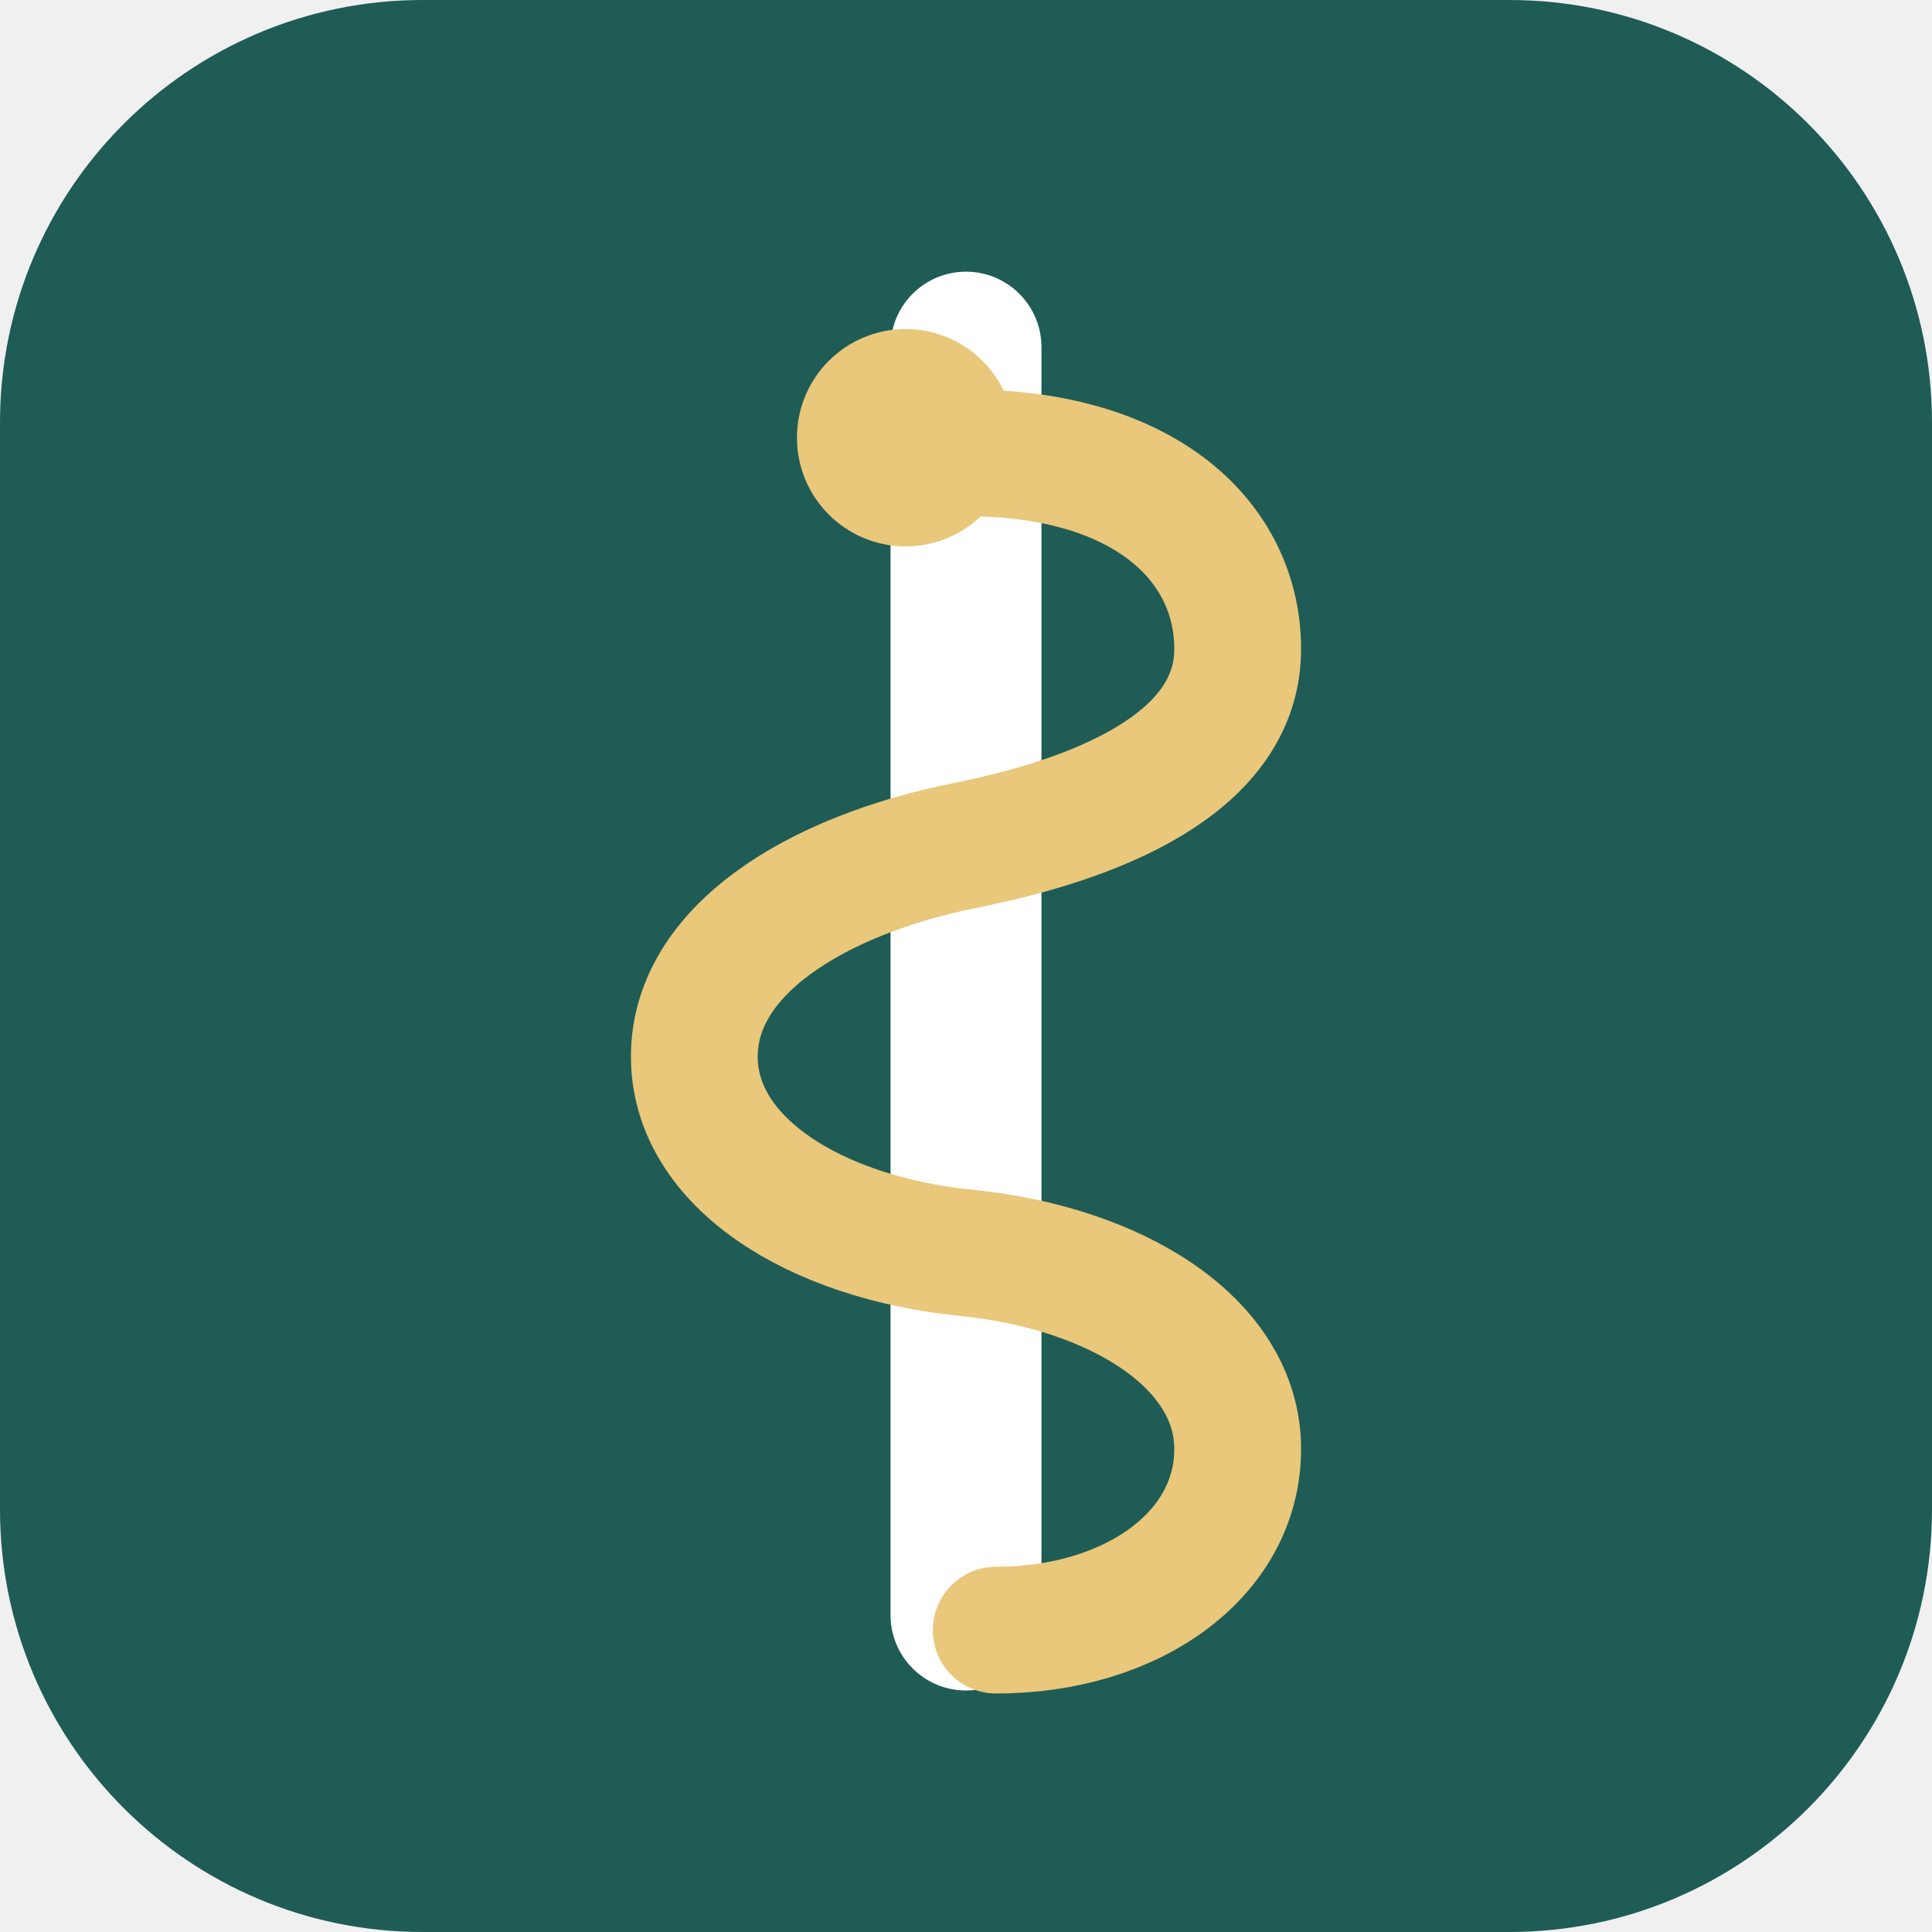
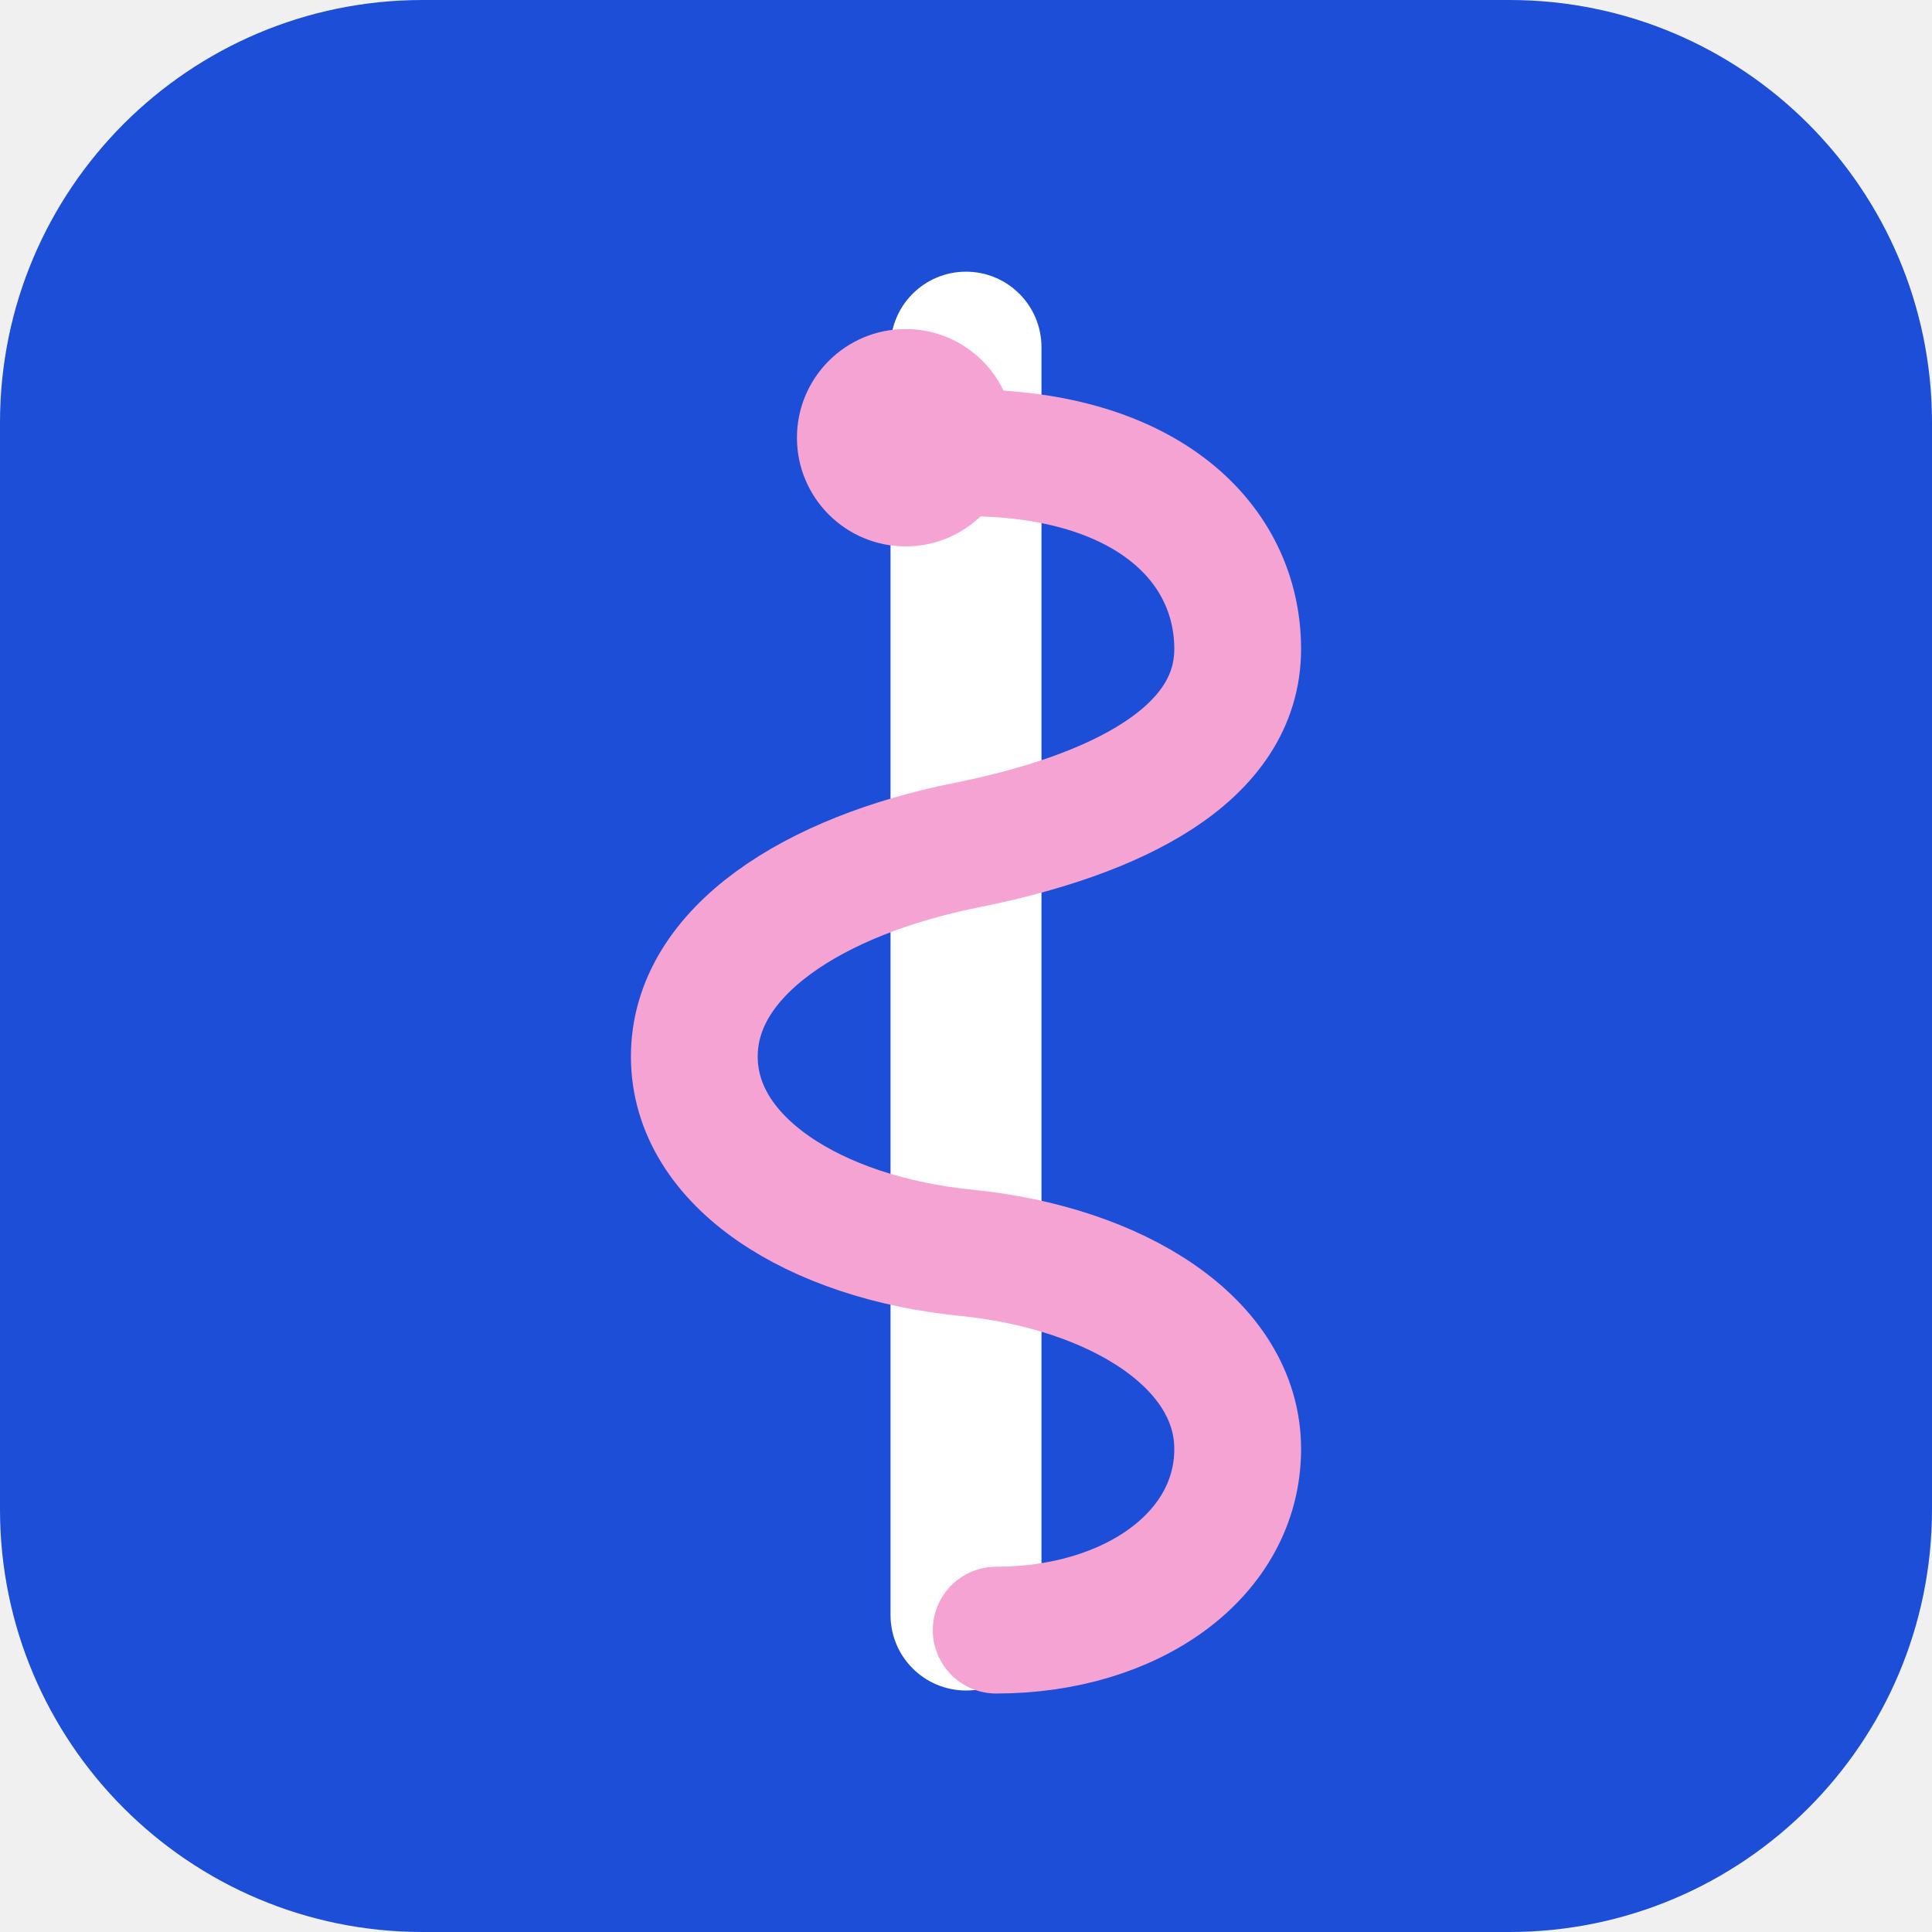
<svg xmlns="http://www.w3.org/2000/svg" viewBox="0 0 64 64">
-   <rect width="64" height="64" rx="14" fill="#1F5C55" />
+   <rect width="64" height="64" rx="14" fill="#1D4ED8" />
  <rect x="29.5" y="9" width="5" height="47" rx="2.5" fill="#fff" />
-   <path d="M32 15c6 0 9 3 9 6.5S37 27 32 28s-9 3.5-9 7 4 6 9 6.5 9 3 9 6.5-3.5 6-8 6" fill="none" stroke="#E9C77B" stroke-width="4.2" stroke-linecap="round" />
-   <circle cx="30" cy="14.5" r="3.6" fill="#E9C77B" />
+   <path d="M32 15c6 0 9 3 9 6.5S37 27 32 28s-9 3.5-9 7 4 6 9 6.5 9 3 9 6.5-3.5 6-8 6" fill="none" stroke="#F5A3D3" stroke-width="4.2" stroke-linecap="round" />
+   <circle cx="30" cy="14.5" r="3.6" fill="#F5A3D3" />
</svg>
